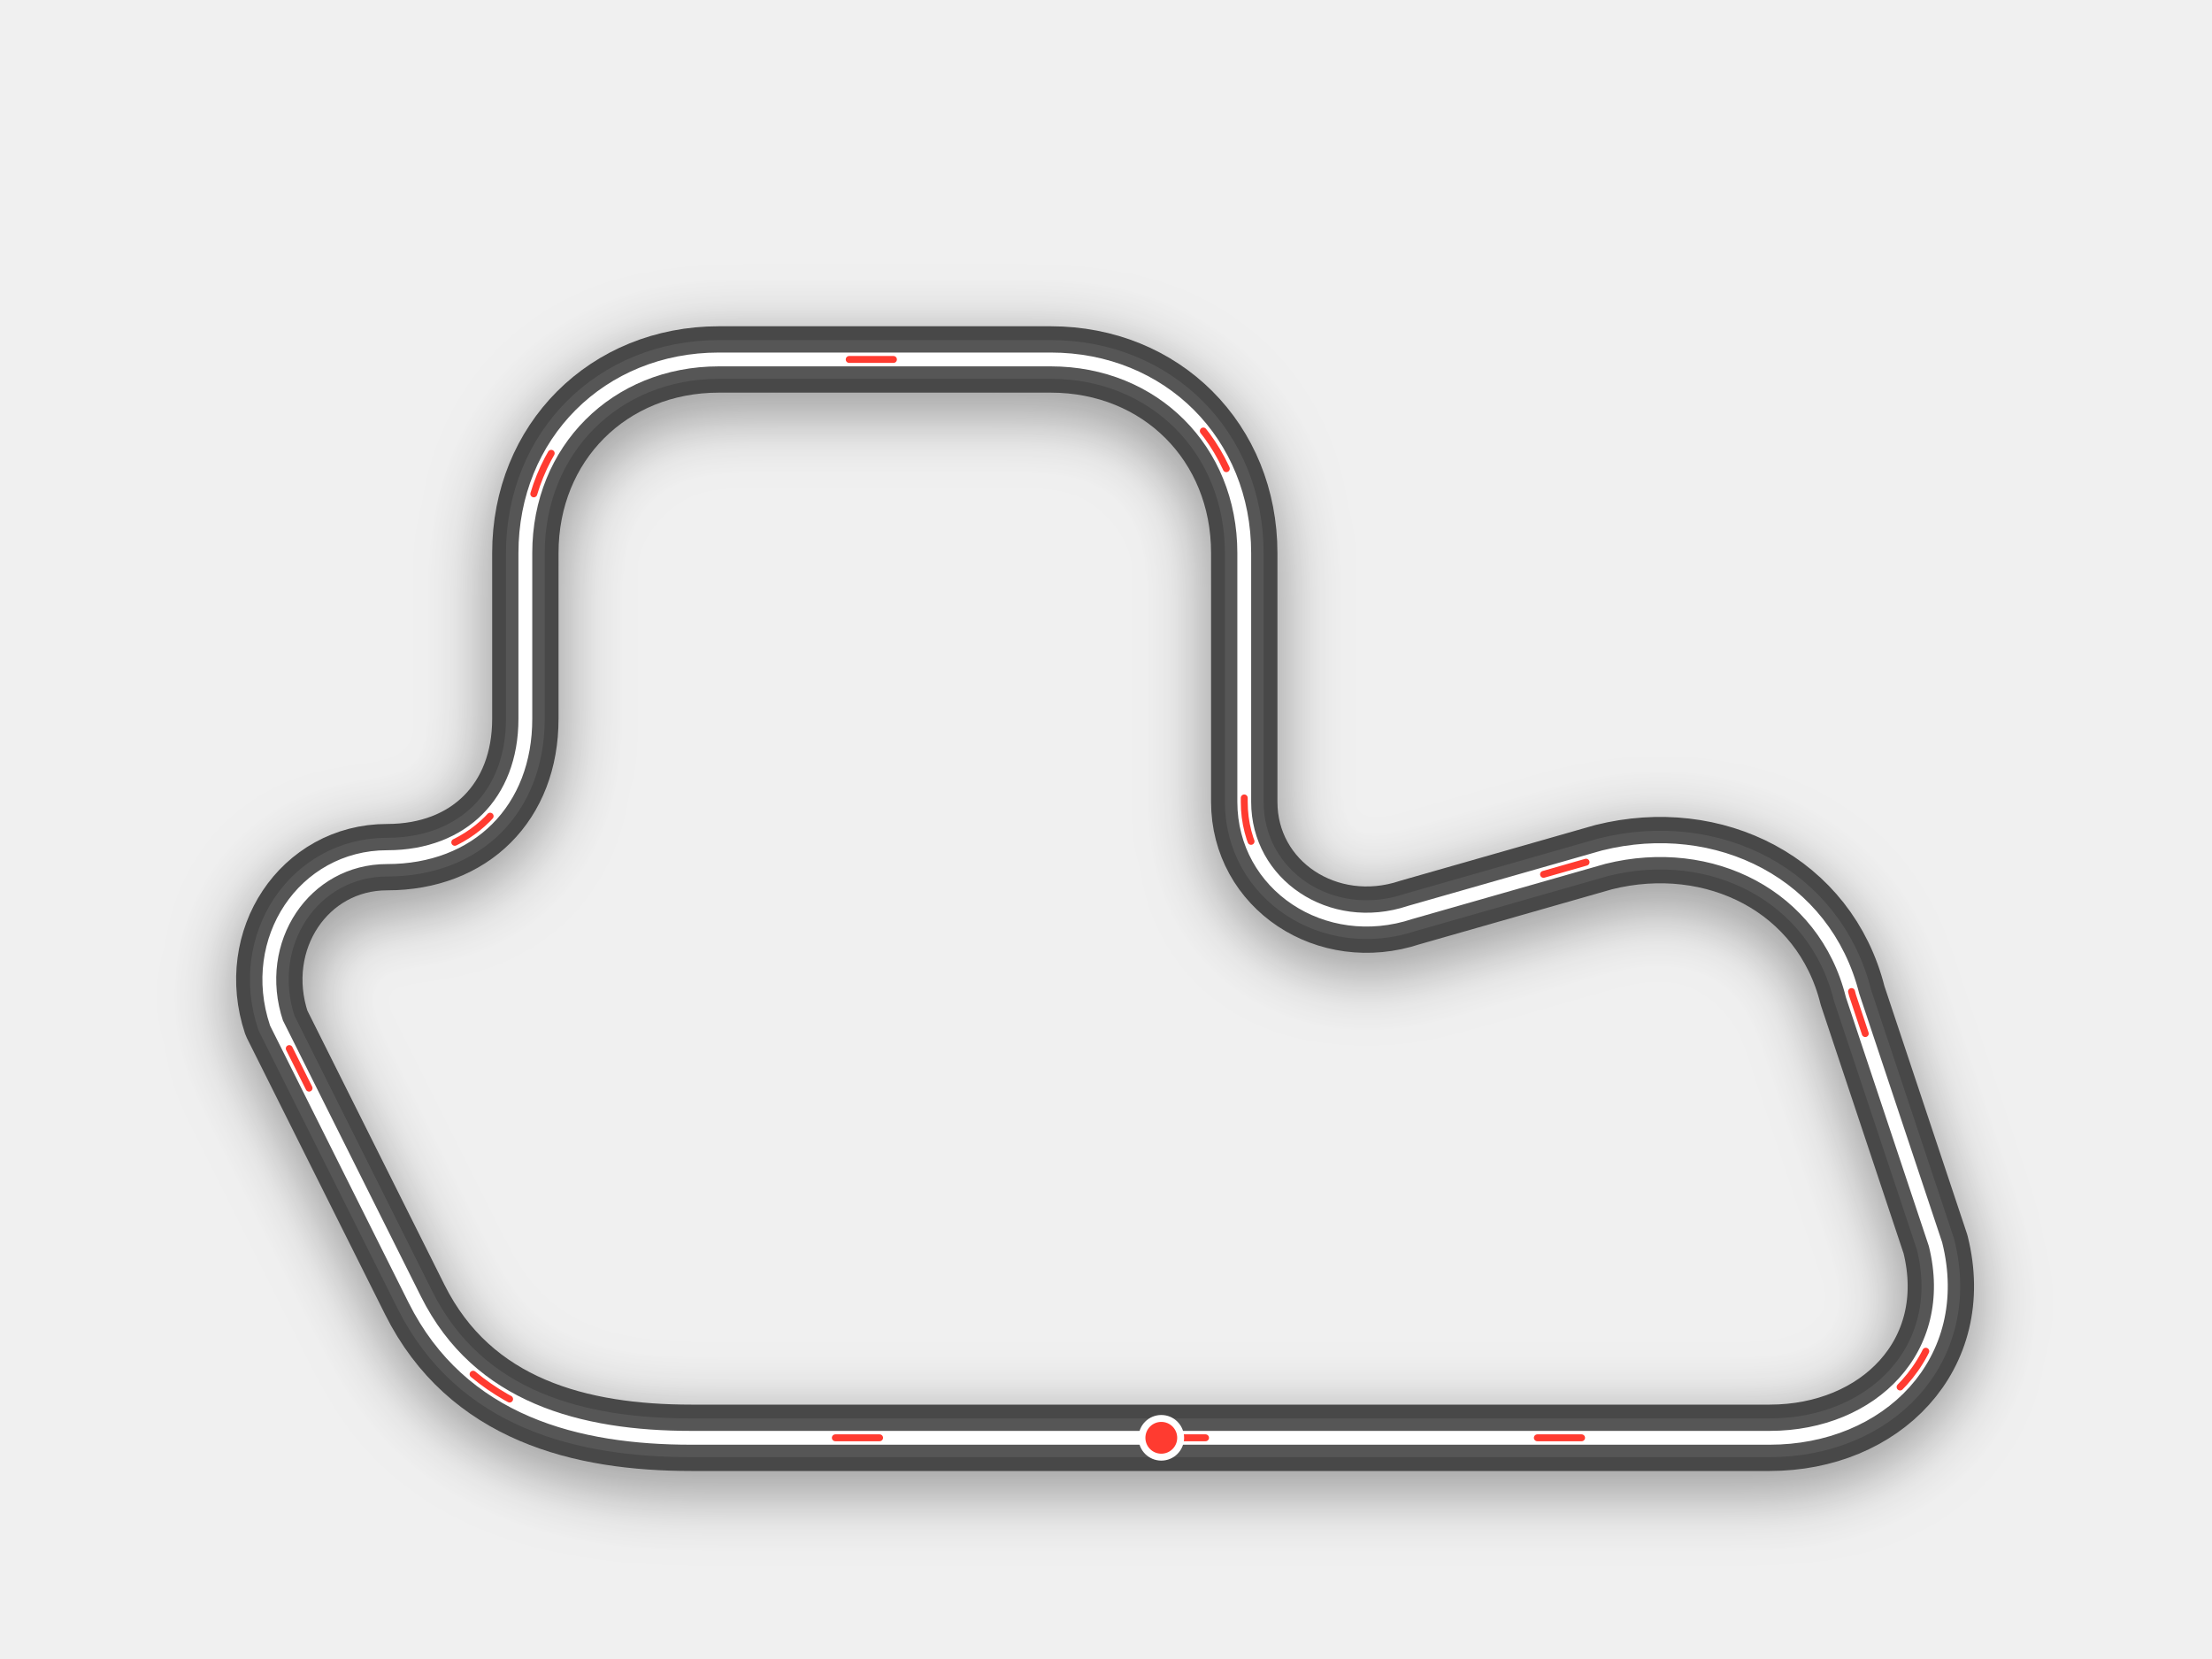
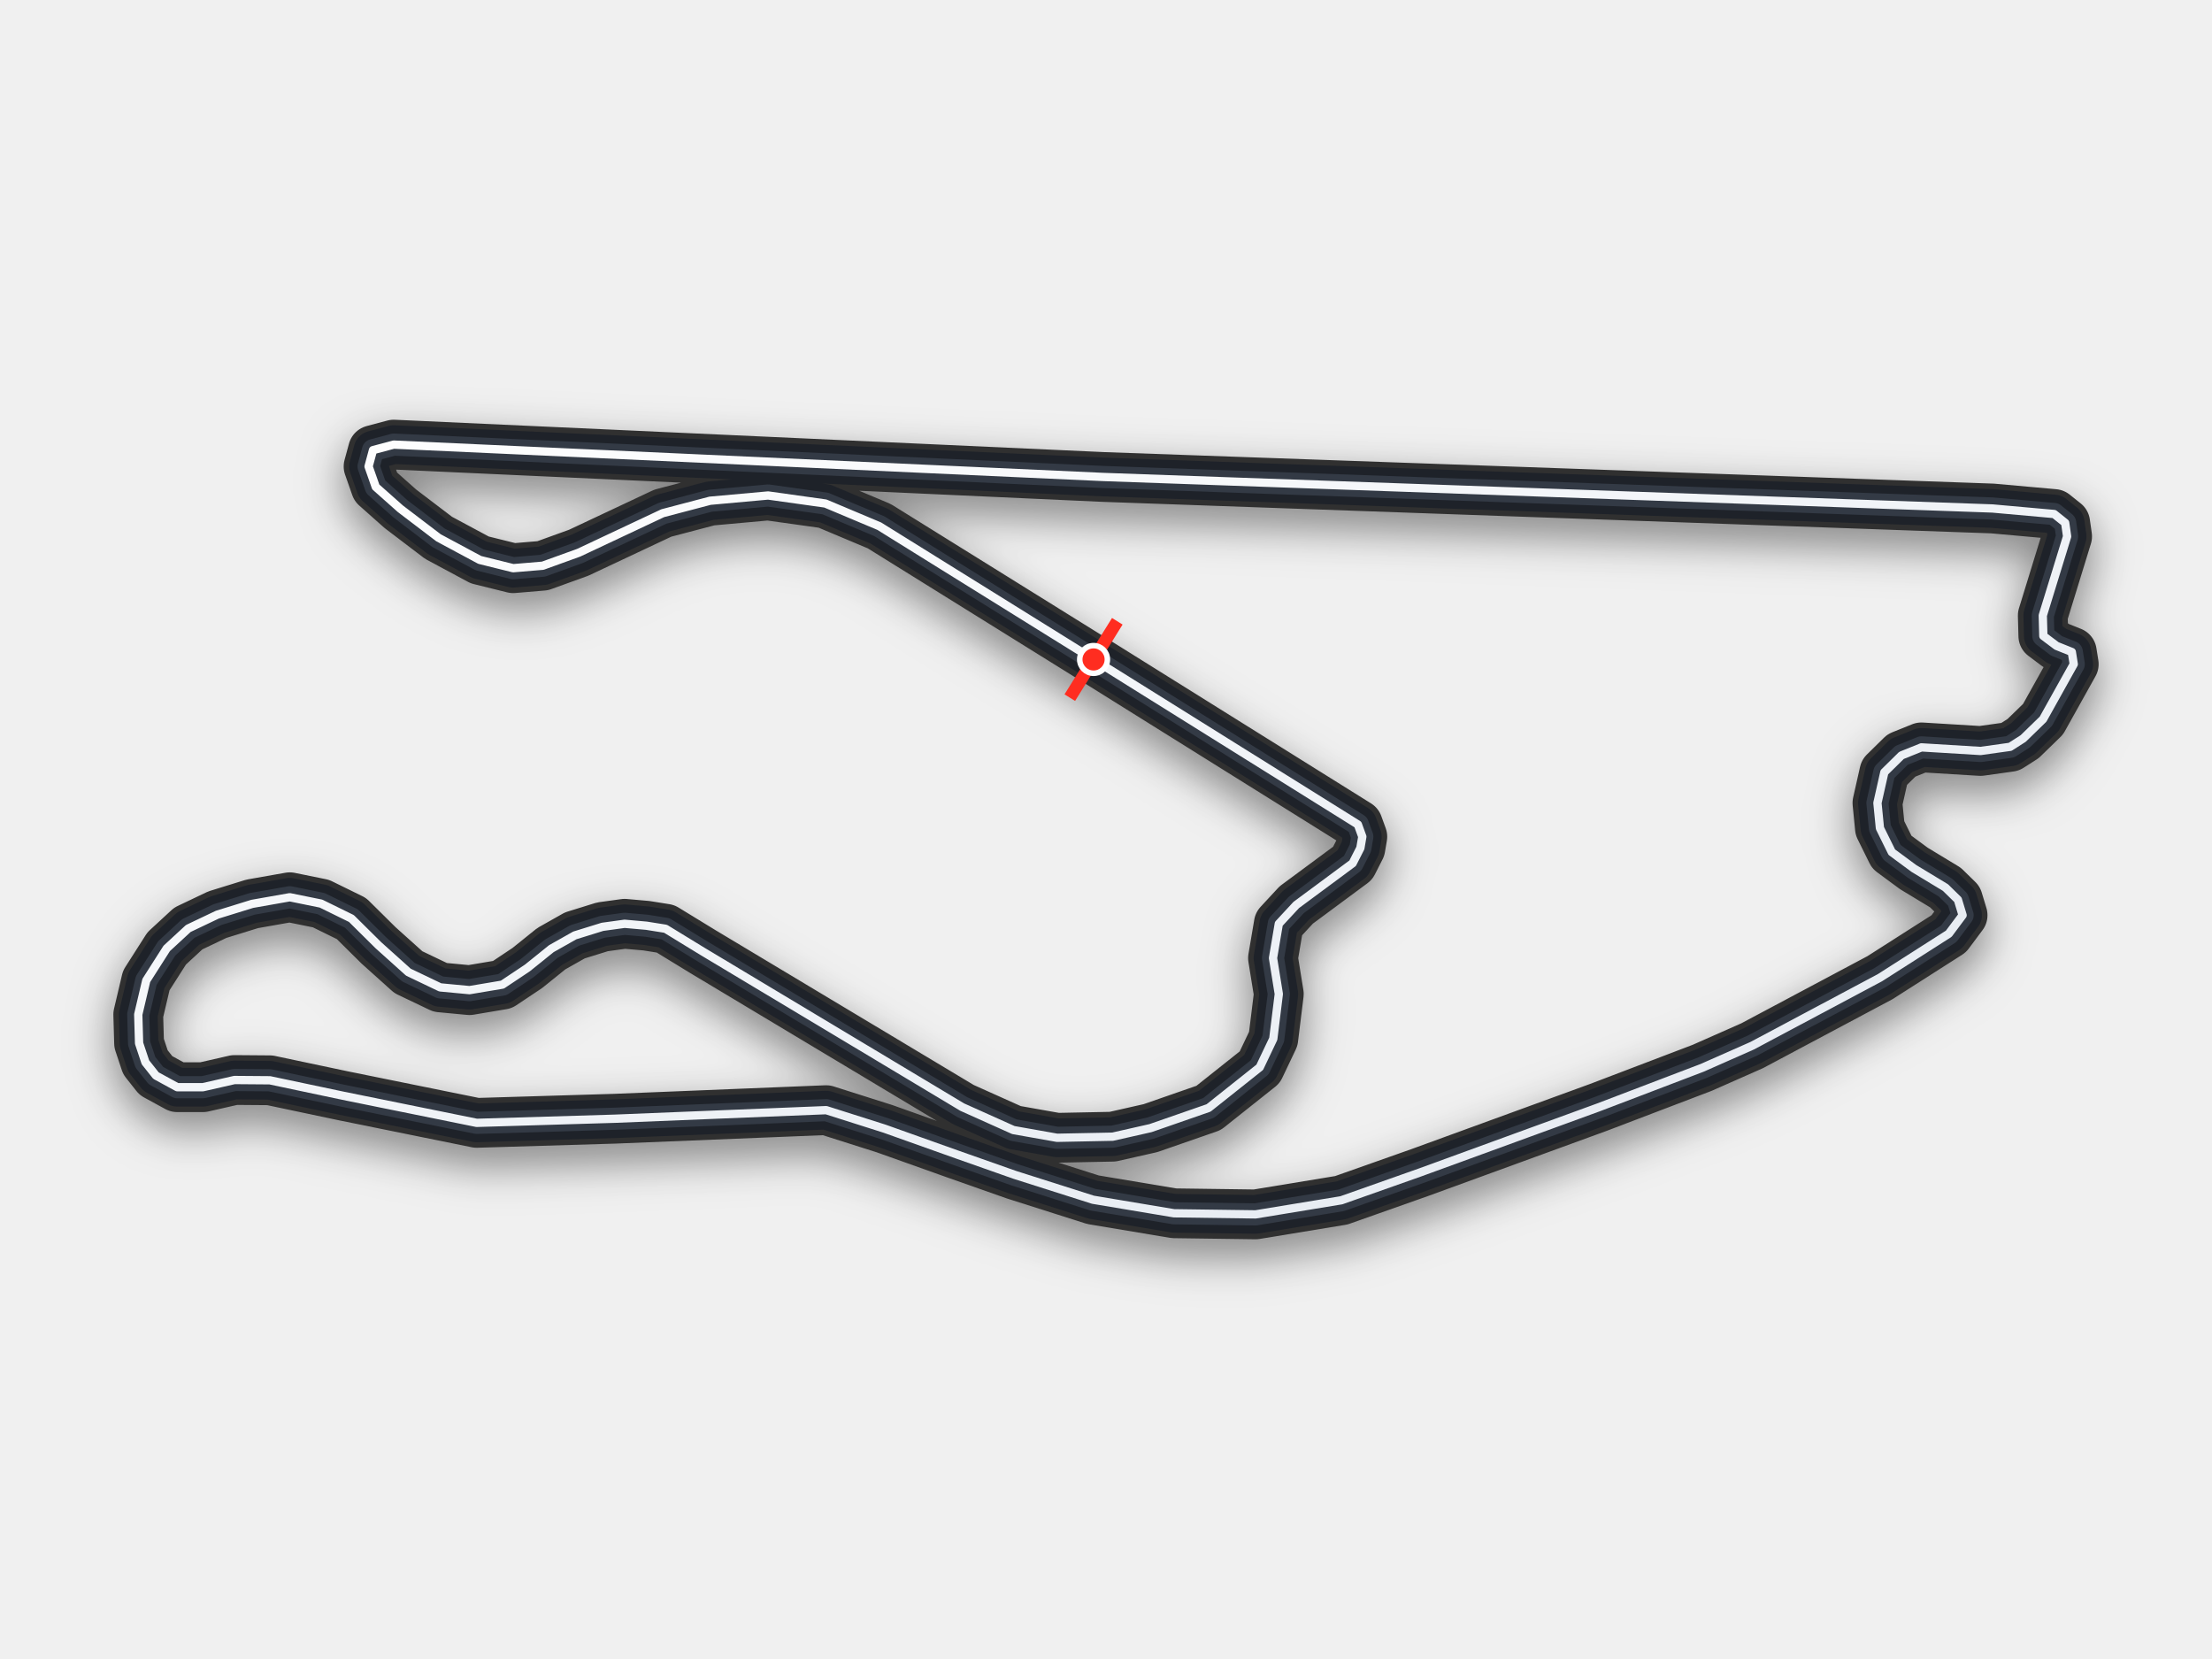
<svg xmlns="http://www.w3.org/2000/svg" viewBox="0 0 800 600" width="100%" height="100%">
  <defs>
-     <filter id="track-shadow-miami" x="-20%" y="-20%" width="140%" height="140%">
-       <feDropShadow dx="0" dy="6" stdDeviation="12" flood-color="#000000" flood-opacity="0.6" />
+     <filter id="circuit-shadow-miami" x="-20%" y="-20%" width="140%" height="140%">
+       <feDropShadow dx="0" dy="6" stdDeviation="8" flood-color="#000000" flood-opacity="0.6" />
    </filter>
+     <linearGradient id="track-grad-miami" x1="0%" y1="0%" x2="100%" y2="100%">
+       <stop offset="0%" stop-color="#ffffff" />
+       <stop offset="100%" stop-color="#e2e8f0" />
+     </linearGradient>
  </defs>
-   <path class="track-shadow" d="M 420 520 L 640 520 C 680 520 710 490 700 450 L 670 360 C 660 320 620 300 580 310 L 510 330 C 480 340 450 320 450 290 L 450 200 C 450 160 420 130 380 130 L 260 130 C 220 130 190 160 190 200 L 190 260 C 190 290 170 310 140 310 C 110 310 90 340 100 370 L 150 470 C 170 510 210 520 250 520 L 420 520 Z" fill="none" stroke="#000000" stroke-width="24" stroke-linecap="round" stroke-linejoin="round" filter="url(#track-shadow-miami)" opacity="0.7" />
-   <path class="track-bed" d="M 420 520 L 640 520 C 680 520 710 490 700 450 L 670 360 C 660 320 620 300 580 310 L 510 330 C 480 340 450 320 450 290 L 450 200 C 450 160 420 130 380 130 L 260 130 C 220 130 190 160 190 200 L 190 260 C 190 290 170 310 140 310 C 110 310 90 340 100 370 L 150 470 C 170 510 210 520 250 520 L 420 520 Z" fill="none" stroke="rgba(255, 255, 255, 0.08)" stroke-width="14" stroke-linecap="round" stroke-linejoin="round" />
-   <path class="track-main" d="M 420 520 L 640 520 C 680 520 710 490 700 450 L 670 360 C 660 320 620 300 580 310 L 510 330 C 480 340 450 320 450 290 L 450 200 C 450 160 420 130 380 130 L 260 130 C 220 130 190 160 190 200 L 190 260 C 190 290 170 310 140 310 C 110 310 90 340 100 370 L 150 470 C 170 510 210 520 250 520 L 420 520 Z" fill="none" stroke="#ffffff" stroke-width="5" stroke-linecap="round" stroke-linejoin="round" />
-   <path class="track-accent" d="M 420 520 L 640 520 C 680 520 710 490 700 450 L 670 360 C 660 320 620 300 580 310 L 510 330 C 480 340 450 320 450 290 L 450 200 C 450 160 420 130 380 130 L 260 130 C 220 130 190 160 190 200 L 190 260 C 190 290 170 310 140 310 C 110 310 90 340 100 370 L 150 470 C 170 510 210 520 250 520 L 420 520 Z" fill="none" stroke="#ff3b30" stroke-width="2.5" stroke-linecap="round" stroke-linejoin="round" stroke-dasharray="16 120" />
-   <circle class="track-start" cx="420" cy="520" r="7" fill="#ff3b30" stroke="#ffffff" stroke-width="2.5" />
+   <path d="M 395.5 238.5 L 491.1 298.2 L 492.7 302.6 L 492 306.7 L 489.2 312.2 L 468.8 327.3 L 462.5 334.1 L 460.4 346.5 L 462.5 359.5 L 460.5 375.7 L 455.6 386 L 437.1 400.7 L 416.1 408 L 402.4 411.1 L 382.3 411.5 L 366.5 408.7 L 348 400.4 L 254.1 344.1 L 240.7 335.9 L 233.8 334.8 L 225.9 334.1 L 217.9 335.2 L 207.9 338.3 L 199.4 343.1 L 190.7 350.1 L 181.7 356.1 L 169.8 358.1 L 159.2 357.1 L 147.7 351.6 L 136.9 341.9 L 127.1 332.2 L 116.1 326.8 L 104.8 324.5 L 91.2 326.9 L 78.6 330.8 L 68.1 335.8 L 60.3 343 L 52.9 354.6 L 50 366.9 L 50.3 377.3 L 52.6 384.2 L 56.4 389 L 64.1 393.2 L 73.4 393.2 L 84.8 390.6 L 97.6 390.7 L 124.1 396.3 L 172.4 406.1 L 222.4 404.6 L 298.8 401.5 L 319.9 408.2 L 346 417.5 L 367 424.9 L 395.3 433.9 L 424.6 438.8 L 454.1 439.2 L 485.1 434.1 L 513.4 424.1 L 578.1 400.5 L 615.6 386.2 L 633.7 378.2 L 679.9 353.6 L 704.8 337.7 L 709.8 331 L 708.1 325.4 L 703.6 321 L 692.2 314.1 L 684.2 308.2 L 679.9 299.5 L 679 290.4 L 681.5 279.3 L 687.7 273.2 L 694.9 270.3 L 716.3 271.6 L 727 270.1 L 731.7 267.1 L 738.9 260.1 L 750 240.2 L 749.3 235.8 L 743.8 233.6 L 739 230 L 738.8 222.6 L 747.6 194 L 746.9 189.1 L 742.9 185.9 L 720.6 183.9 L 398.9 172.5 L 142.4 160.8 L 134.9 162.8 L 133.3 168.7 L 135.9 176.1 L 144.8 184 L 158.6 194.5 L 173.5 202.5 L 185.6 205.5 L 196.3 204.6 L 209.3 199.9 L 239.7 185.6 L 256.8 181.1 L 277.8 179.2 L 298.5 182.1 L 318 190.3 L 395.5 238.5 Z" fill="none" stroke="#000000" stroke-width="18" stroke-linecap="round" stroke-linejoin="round" filter="url(#circuit-shadow-miami)" opacity="0.8" />
+   <path d="M 395.5 238.5 L 491.1 298.2 L 492.7 302.6 L 492 306.7 L 489.2 312.2 L 468.8 327.3 L 462.5 334.1 L 460.4 346.5 L 462.5 359.5 L 460.5 375.7 L 455.6 386 L 437.1 400.7 L 416.1 408 L 402.4 411.1 L 382.3 411.5 L 366.5 408.7 L 348 400.4 L 254.1 344.1 L 240.7 335.9 L 233.8 334.8 L 225.9 334.1 L 217.9 335.2 L 207.9 338.3 L 199.4 343.1 L 190.7 350.1 L 181.7 356.1 L 169.8 358.1 L 159.2 357.1 L 147.7 351.6 L 136.9 341.9 L 127.1 332.2 L 116.1 326.8 L 104.8 324.5 L 91.2 326.9 L 78.6 330.8 L 68.1 335.8 L 60.3 343 L 52.9 354.6 L 50 366.9 L 50.3 377.3 L 52.6 384.2 L 56.4 389 L 64.1 393.2 L 73.4 393.2 L 84.8 390.6 L 97.6 390.7 L 124.1 396.3 L 172.4 406.1 L 222.4 404.6 L 298.8 401.5 L 319.9 408.2 L 346 417.5 L 367 424.9 L 395.3 433.9 L 424.6 438.8 L 454.1 439.2 L 485.1 434.1 L 513.4 424.1 L 578.1 400.5 L 615.6 386.2 L 633.7 378.2 L 679.9 353.6 L 704.8 337.7 L 709.8 331 L 708.1 325.4 L 703.6 321 L 692.2 314.1 L 684.2 308.2 L 679.9 299.5 L 679 290.4 L 681.5 279.3 L 687.7 273.2 L 694.9 270.3 L 716.3 271.6 L 727 270.1 L 731.7 267.1 L 738.9 260.1 L 750 240.2 L 749.3 235.8 L 743.8 233.6 L 739 230 L 738.8 222.6 L 747.6 194 L 746.9 189.1 L 742.9 185.9 L 720.6 183.9 L 398.9 172.5 L 142.4 160.8 L 134.9 162.8 L 133.3 168.7 L 135.9 176.1 L 144.8 184 L 158.6 194.5 L 173.5 202.5 L 185.6 205.5 L 196.3 204.6 L 209.3 199.9 L 239.7 185.6 L 256.8 181.1 L 277.8 179.2 L 298.5 182.1 L 318 190.3 L 395.5 238.5 Z" fill="none" stroke="#1e2229" stroke-width="14" stroke-linecap="round" stroke-linejoin="round" />
+   <path d="M 395.5 238.5 L 491.1 298.2 L 492.7 302.6 L 492 306.7 L 489.2 312.2 L 468.8 327.3 L 462.5 334.1 L 460.4 346.5 L 462.5 359.5 L 460.5 375.7 L 455.6 386 L 437.1 400.7 L 416.1 408 L 402.4 411.1 L 382.3 411.5 L 366.5 408.7 L 348 400.4 L 254.1 344.1 L 240.7 335.9 L 233.8 334.8 L 225.9 334.1 L 217.9 335.2 L 207.9 338.3 L 199.4 343.1 L 190.7 350.1 L 181.7 356.1 L 169.8 358.1 L 159.2 357.1 L 147.7 351.6 L 136.9 341.9 L 127.1 332.2 L 116.1 326.8 L 104.8 324.5 L 91.2 326.9 L 78.6 330.8 L 68.1 335.8 L 60.3 343 L 52.9 354.6 L 50 366.9 L 50.3 377.3 L 52.6 384.2 L 56.4 389 L 64.1 393.2 L 73.4 393.2 L 84.8 390.6 L 97.6 390.7 L 124.1 396.3 L 172.4 406.1 L 222.4 404.6 L 298.8 401.5 L 319.9 408.2 L 346 417.5 L 367 424.9 L 395.3 433.9 L 424.6 438.8 L 454.1 439.2 L 485.1 434.1 L 513.4 424.1 L 578.1 400.5 L 615.6 386.2 L 633.7 378.2 L 679.9 353.6 L 704.8 337.7 L 709.8 331 L 708.1 325.4 L 703.6 321 L 692.2 314.1 L 684.2 308.2 L 679.9 299.5 L 679 290.4 L 681.5 279.3 L 687.7 273.2 L 694.9 270.3 L 716.3 271.6 L 727 270.1 L 731.7 267.1 L 738.9 260.1 L 750 240.2 L 749.3 235.8 L 743.8 233.6 L 739 230 L 738.8 222.6 L 747.6 194 L 746.9 189.1 L 742.9 185.9 L 720.6 183.9 L 398.9 172.5 L 142.4 160.8 L 134.9 162.8 L 133.3 168.7 L 135.9 176.1 L 144.8 184 L 158.6 194.5 L 173.5 202.5 L 185.6 205.5 L 196.3 204.6 L 209.3 199.9 L 239.7 185.6 L 256.8 181.1 L 277.8 179.2 L 298.5 182.1 L 318 190.3 L 395.5 238.5 Z" fill="none" stroke="#333a45" stroke-width="8" stroke-linecap="round" stroke-linejoin="round" />
+   <path id="track-path-miami" class="track-main" d="M 395.5 238.5 L 491.1 298.2 L 492.7 302.6 L 492 306.7 L 489.2 312.2 L 468.8 327.3 L 462.5 334.1 L 460.4 346.5 L 462.5 359.5 L 460.5 375.7 L 455.6 386 L 437.1 400.7 L 416.1 408 L 402.4 411.1 L 382.3 411.5 L 366.5 408.7 L 348 400.4 L 254.1 344.1 L 240.7 335.9 L 233.8 334.8 L 225.9 334.1 L 217.9 335.2 L 207.9 338.3 L 199.4 343.1 L 190.7 350.1 L 181.7 356.1 L 169.8 358.1 L 159.2 357.1 L 147.7 351.6 L 136.9 341.9 L 127.1 332.2 L 116.1 326.8 L 104.8 324.5 L 91.2 326.9 L 78.6 330.8 L 68.1 335.8 L 60.3 343 L 52.9 354.6 L 50 366.9 L 50.3 377.3 L 52.6 384.2 L 56.4 389 L 64.1 393.2 L 73.4 393.2 L 84.8 390.6 L 97.6 390.7 L 124.1 396.3 L 172.4 406.1 L 222.4 404.6 L 298.8 401.5 L 319.9 408.2 L 346 417.5 L 367 424.9 L 395.3 433.9 L 424.6 438.8 L 454.1 439.2 L 485.1 434.1 L 513.4 424.1 L 578.1 400.5 L 615.6 386.2 L 633.7 378.2 L 679.9 353.6 L 704.8 337.7 L 709.8 331 L 708.1 325.4 L 703.6 321 L 692.2 314.1 L 684.2 308.2 L 679.9 299.5 L 679 290.4 L 681.5 279.3 L 687.7 273.2 L 694.9 270.3 L 716.3 271.6 L 727 270.1 L 731.7 267.1 L 738.9 260.1 L 750 240.2 L 749.3 235.8 L 743.8 233.6 L 739 230 L 738.8 222.6 L 747.6 194 L 746.9 189.1 L 742.9 185.9 L 720.6 183.9 L 398.9 172.5 L 142.4 160.8 L 134.9 162.8 L 133.3 168.7 L 135.9 176.1 L 144.8 184 L 158.6 194.5 L 173.5 202.5 L 185.6 205.5 L 196.3 204.6 L 209.3 199.9 L 239.7 185.6 L 256.8 181.1 L 277.8 179.2 L 298.5 182.1 L 318 190.3 L 395.5 238.5 Z" fill="none" stroke="url(#track-grad-miami)" stroke-width="3" stroke-linecap="round" stroke-linejoin="round" />
+   <line x1="402.9" y1="226.6" x2="388.1" y2="250.4" stroke="#ff2d20" stroke-width="4.5" stroke-linecap="square" />
+   <circle cx="395.5" cy="238.5" r="5" fill="#ff2d20" stroke="#ffffff" stroke-width="2" />
</svg>
